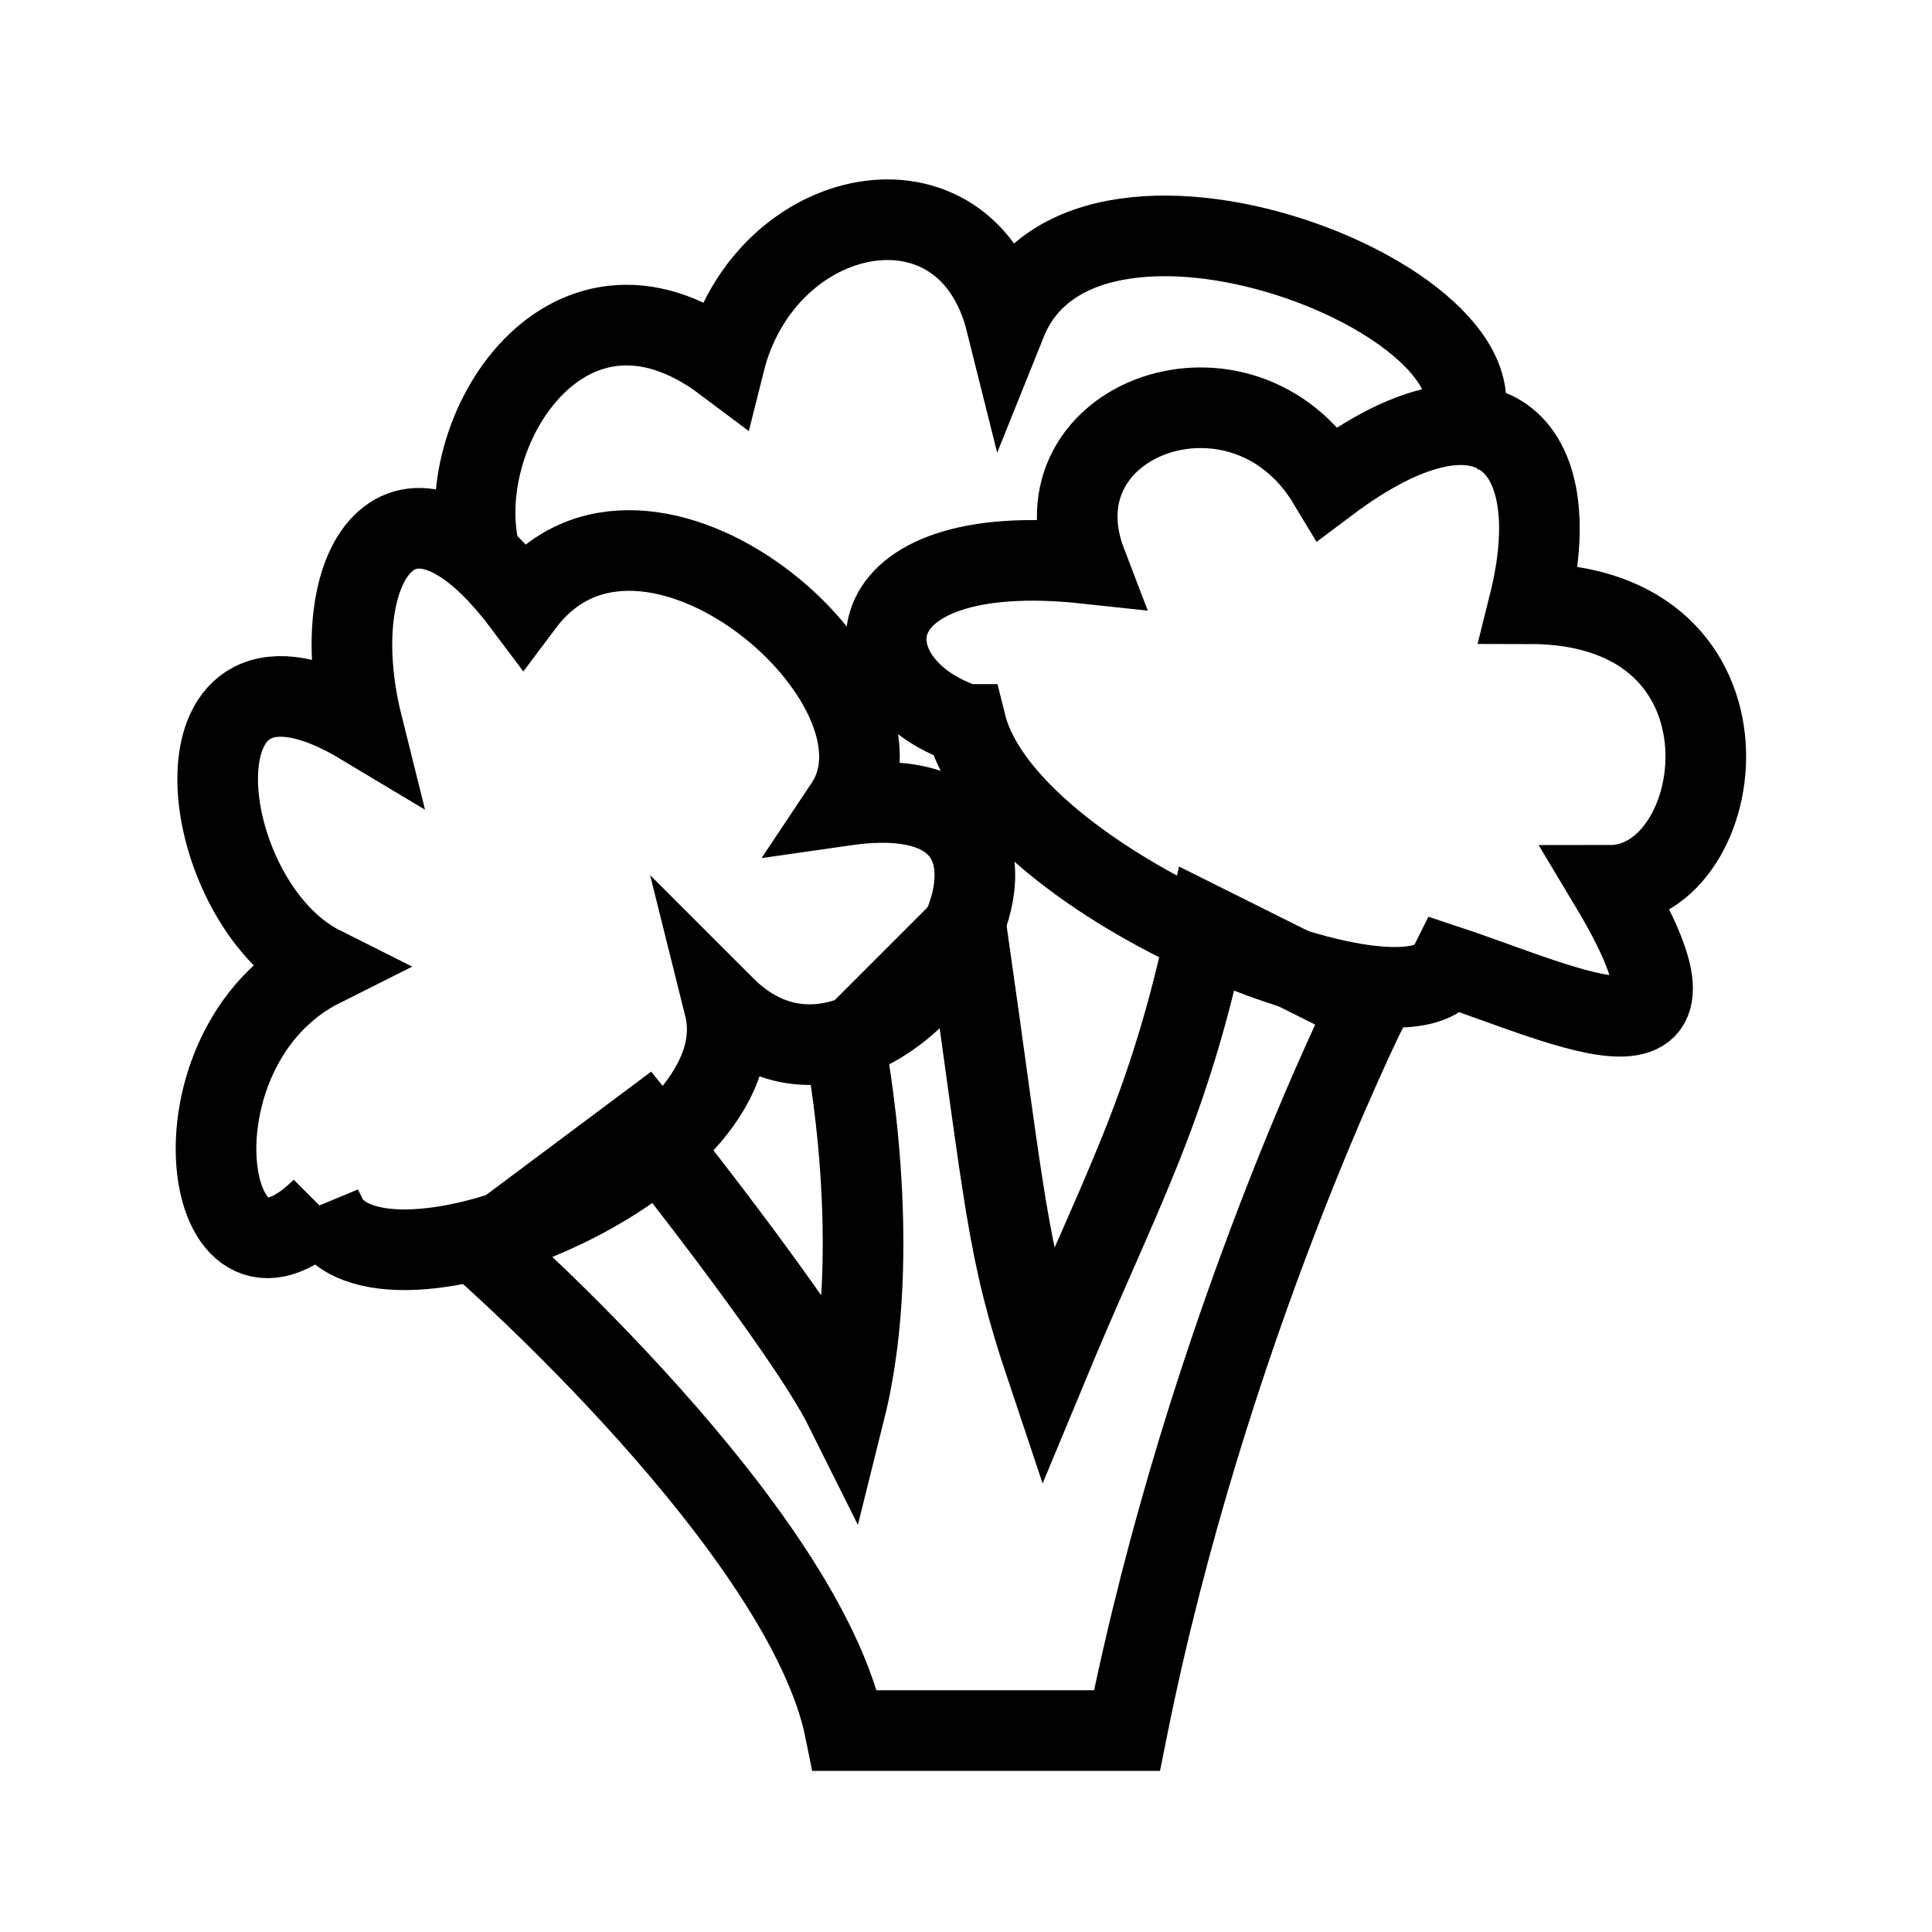
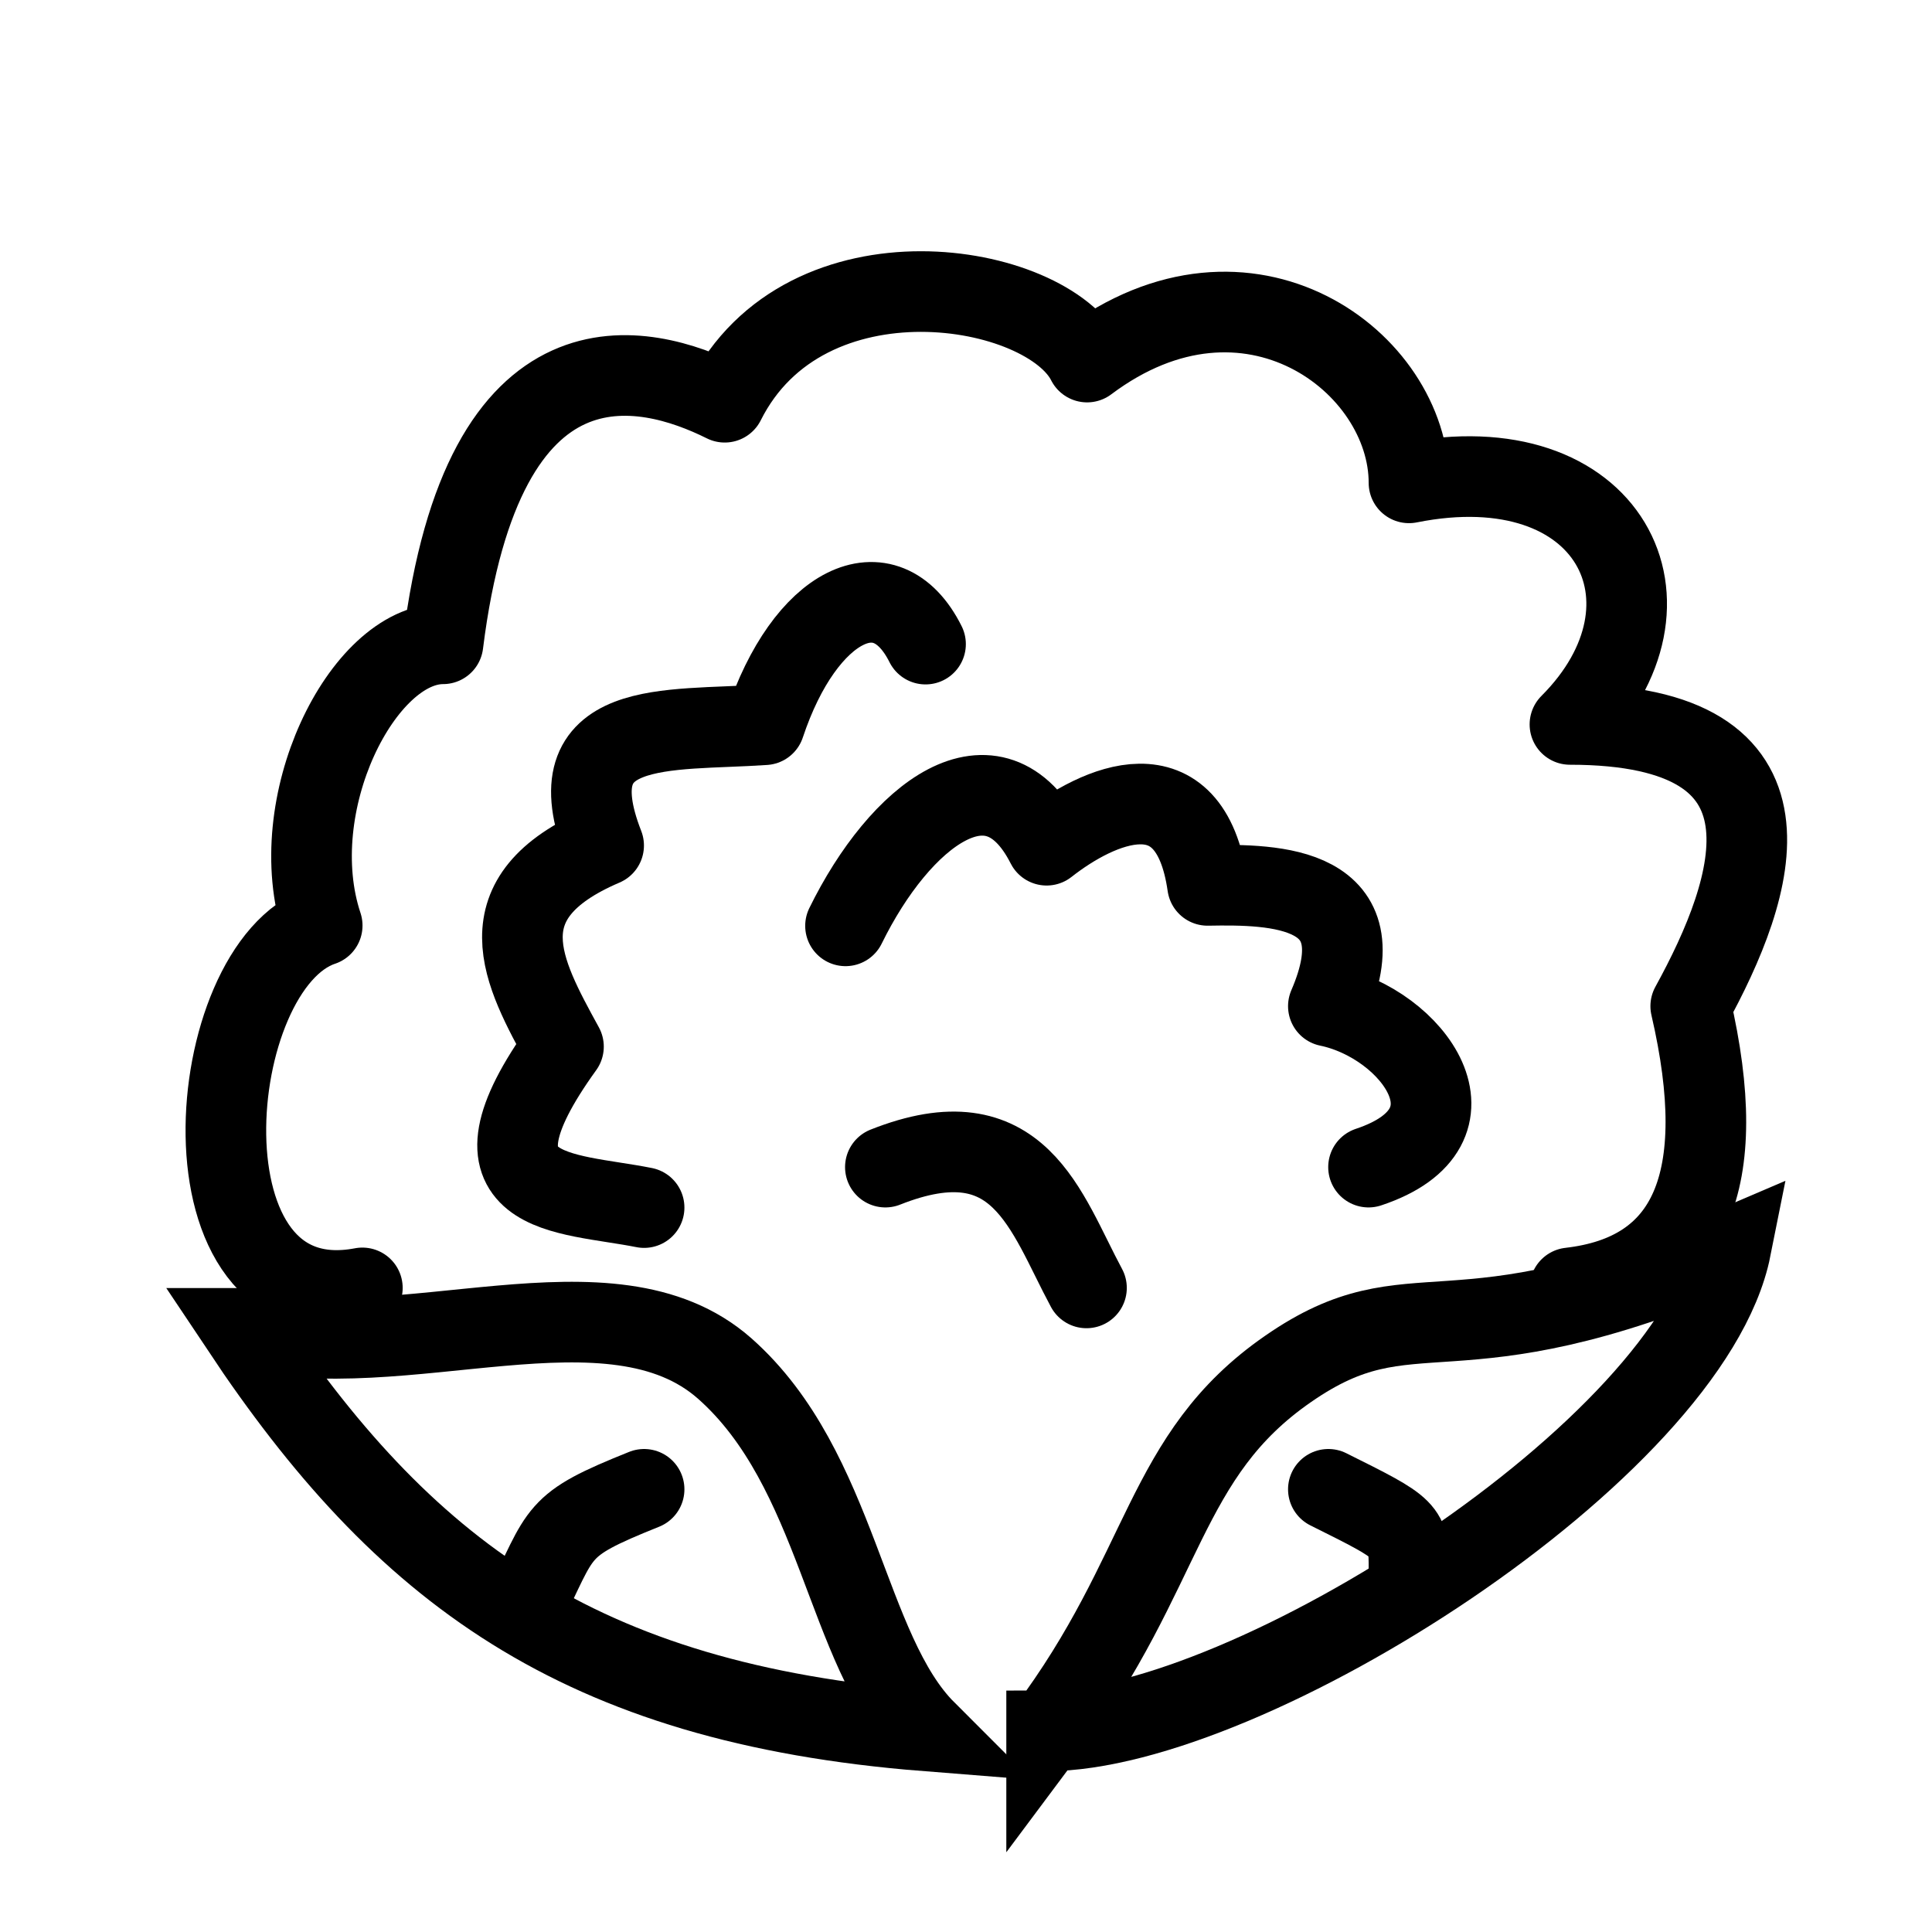
<svg xmlns="http://www.w3.org/2000/svg" width="24" height="24" viewBox="0 0 6.35 6.35" version="1.1" id="svg8">
  <defs id="defs2">
    </defs>
  <g id="layer1" transform="translate(0,-290.65)">
-     <path style="fill:none;fill-rule:evenodd;stroke:#000000;stroke-width:0.265px;stroke-linecap:butt;stroke-linejoin:miter;stroke-opacity:1" d="m 3.175,293.031 c 0.132,0.529 1.455,1.058 1.587,0.794 0.397,0.132 0.926,0.397 0.529,-0.265 0.397,0 0.529,-0.926 -0.265,-0.926 0.132,-0.529 -0.132,-0.794 -0.661,-0.397 -0.28,-0.465 -0.978,-0.214 -0.794,0.265 -0.796,-0.086 -0.794,0.397 -0.397,0.529 z" id="path3865" />
-     <path style="fill:none;fill-rule:evenodd;stroke:#000000;stroke-width:0.265px;stroke-linecap:butt;stroke-linejoin:miter;stroke-opacity:1" d="m 1.058,294.619 c 0.132,0.397 1.455,-0.132 1.323,-0.661 0.529,0.529 1.323,-0.794 0.397,-0.661 0.265,-0.397 -0.661,-1.191 -1.058,-0.661 -0.397,-0.529 -0.661,-0.132 -0.529,0.397 -0.661,-0.397 -0.563,0.578 -0.132,0.794 -0.529,0.265 -0.397,1.191 0,0.794 z" id="path3865-9" />
-     <path style="fill:none;stroke:#000000;stroke-width:0.265px;stroke-linecap:butt;stroke-linejoin:miter;stroke-opacity:1" d="m 1.587,294.751 c 0,0 1.058,0.926 1.191,1.587 h 0.926 c 0.265,-1.323 0.794,-2.381 0.794,-2.381 L 3.969,293.693 c -0.131,0.618 -0.286,0.869 -0.529,1.455 C 3.307,294.751 3.307,294.619 3.175,293.693 l -0.397,0.397 c 0,0 0.132,0.661 0,1.191 -0.132,-0.265 -0.661,-0.926 -0.661,-0.926 L 1.587,294.751" id="path833" />
-     <path style="fill:none;stroke:#000000;stroke-width:0.265px;stroke-linecap:butt;stroke-linejoin:miter;stroke-opacity:1" d="m 1.587,292.502 c -0.132,-0.397 0.265,-1.058 0.794,-0.661 0.132,-0.529 0.794,-0.661 0.926,-0.132 0.266,-0.662 1.824,-0.012 1.455,0.397" id="path835" />
+     <path style="fill:none;fill-rule:evenodd;stroke:#000000;stroke-width:0.265px;stroke-linecap:round;stroke-linejoin:round;stroke-opacity:1" d="m 1.191,294.883 c -0.623,0.119 -0.529,-1.058 -0.132,-1.191 -0.132,-0.397 0.132,-0.926 0.397,-0.926 0.132,-1.058 0.661,-0.926 0.926,-0.794 0.265,-0.529 1.058,-0.397 1.191,-0.132 0.529,-0.397 1.058,0 1.058,0.397 0.661,-0.132 0.926,0.397 0.529,0.794 0.794,0 0.612,0.535 0.397,0.926 0.134,0.578 -0.004,0.881 -0.397,0.926" id="path5215" />
+     <path style="fill:none;fill-rule:evenodd;stroke:#000000;stroke-width:0.265px;stroke-linecap:butt;stroke-linejoin:miter;stroke-opacity:1" d="m 0.794,295.016 c 0.529,0.794 1.102,1.232 2.249,1.323 -0.265,-0.265 -0.286,-0.859 -0.661,-1.191 -0.375,-0.331 -1.058,0 -1.587,-0.132 z" id="path5217" />
+     <path style="fill:none;fill-rule:evenodd;stroke:#000000;stroke-width:0.265px;stroke-linecap:butt;stroke-linejoin:miter;stroke-opacity:1" d="m 3.44,296.339 c 0.661,0 2.117,-0.926 2.249,-1.587 -0.926,0.397 -1.041,0.11 -1.455,0.397 -0.414,0.286 -0.397,0.661 -0.794,1.191 z" id="path5219" />
+     <path style="fill:none;fill-rule:evenodd;stroke:#000000;stroke-width:0.265px;stroke-linecap:round;stroke-linejoin:round;stroke-opacity:1" d="m 2.117,294.619 c -0.261,-0.052 -0.625,-0.03 -0.265,-0.529 -0.134,-0.245 -0.27,-0.489 0.132,-0.661 -0.165,-0.422 0.21,-0.375 0.529,-0.397 0.132,-0.397 0.397,-0.529 0.529,-0.265" id="path5221" />
+     <path style="fill:none;fill-rule:evenodd;stroke:#000000;stroke-width:0.265px;stroke-linecap:round;stroke-linejoin:round;stroke-opacity:1" d="m 4.498,294.486 c 0.397,-0.132 0.144,-0.472 -0.132,-0.529 0.171,-0.396 -0.174,-0.401 -0.397,-0.397 -0.058,-0.405 -0.361,-0.264 -0.529,-0.132 -0.173,-0.341 -0.482,-0.1 -0.661,0.265" id="path5223" />
+     <path style="fill:none;fill-rule:evenodd;stroke:#000000;stroke-width:0.265px;stroke-linecap:round;stroke-linejoin:round;stroke-opacity:1" d="m 2.91,294.486 c 0.441,-0.175 0.526,0.146 0.661,0.397" id="path5225" />
+     <path style="fill:none;fill-rule:evenodd;stroke:#000000;stroke-width:0.265px;stroke-linecap:round;stroke-linejoin:round;stroke-opacity:1" d="m 4.366,295.545 c 0.265,0.132 0.265,0.132 0.265,0.265" id="path5225-7" />
+     <path style="fill:none;fill-rule:evenodd;stroke:#000000;stroke-width:0.265px;stroke-linecap:round;stroke-linejoin:round;stroke-opacity:1" d="m 2.117,295.545 c -0.299,0.12 -0.265,0.132 -0.397,0.397" id="path5225-7-7" />
  </g>
</svg>
